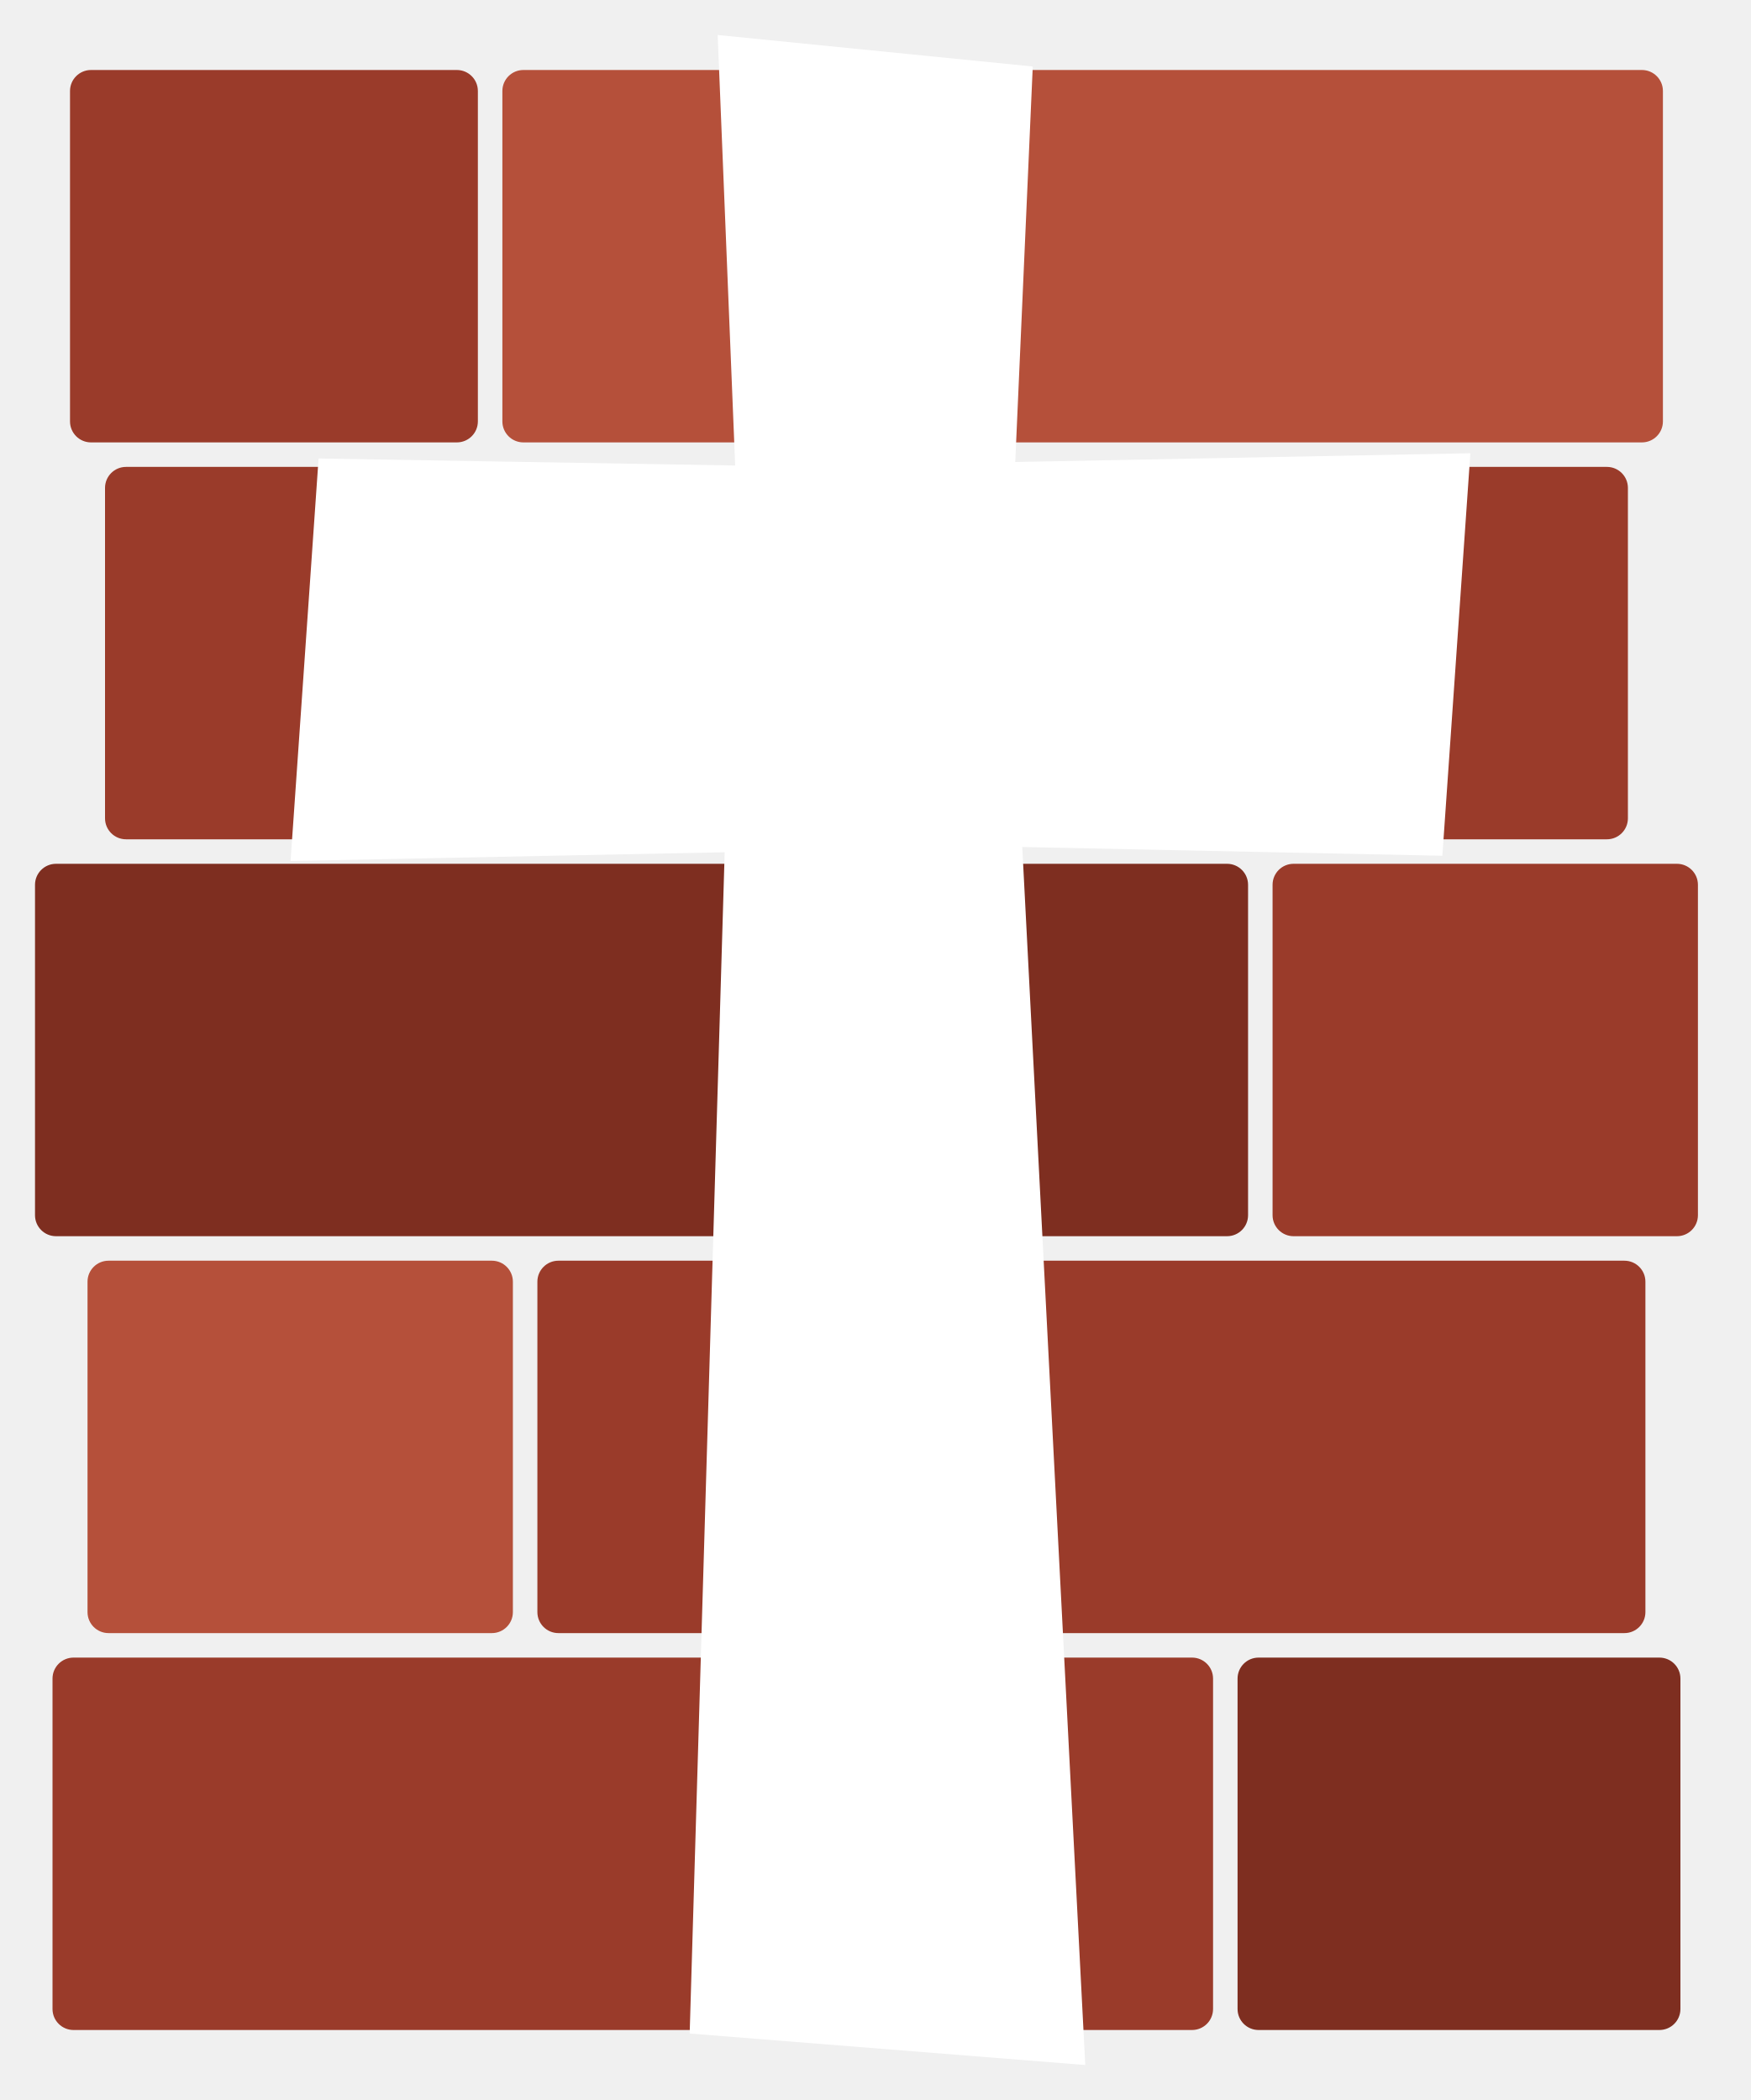
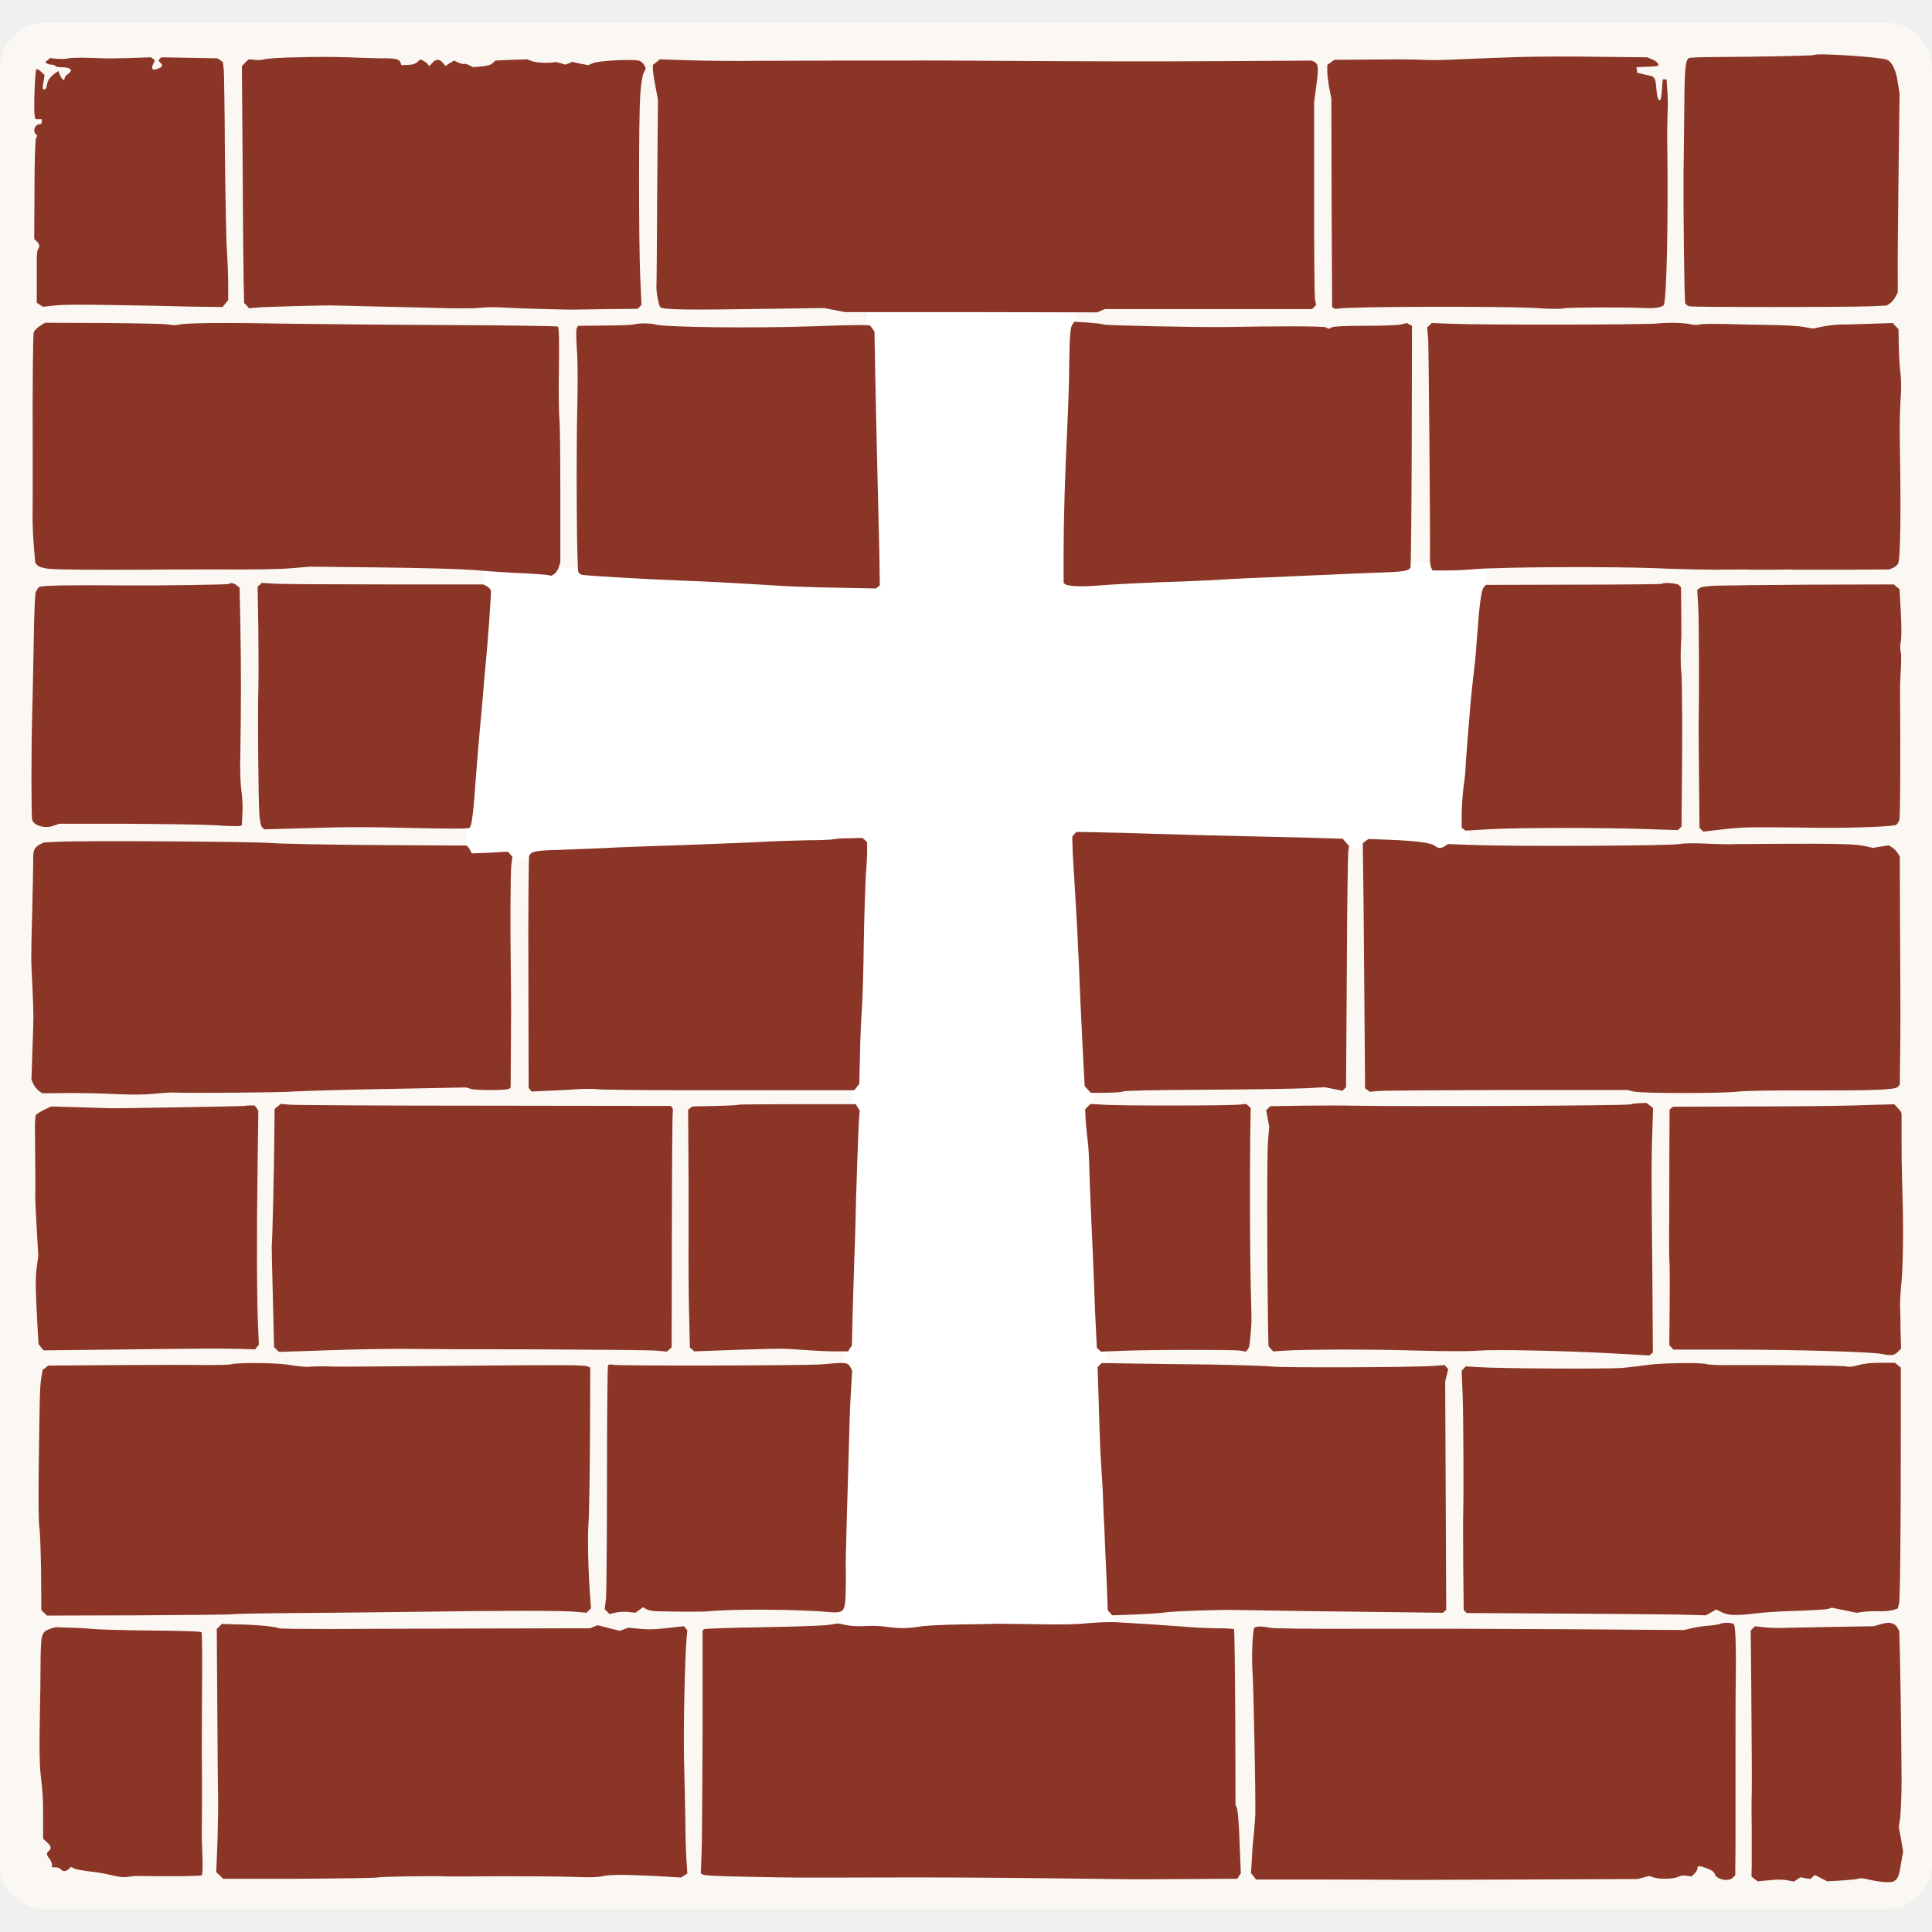
- <svg xmlns="http://www.w3.org/2000/svg" viewBox="0 0 100 120">
-   <rect x="4" y="4" width="23.3" height="21.28" rx="1.2" fill="#9A3B2A" />
-   <rect x="28.7" y="4" width="66.3" height="21.28" rx="1.2" fill="#B5503A" />
-   <rect x="6" y="26.68" width="87" height="21.28" rx="1.2" fill="#9A3B2A" />
-   <rect x="2" y="49.36" width="69.3" height="21.28" rx="1.2" fill="#7E2E20" />
-   <rect x="72.7" y="49.36" width="24.3" height="21.28" rx="1.2" fill="#9A3B2A" />
-   <rect x="5" y="72.04" width="24.3" height="21.28" rx="1.2" fill="#B5503A" />
-   <rect x="30.7" y="72.04" width="63.3" height="21.28" rx="1.2" fill="#9A3B2A" />
-   <rect x="3" y="94.72" width="66.3" height="21.28" rx="1.2" fill="#9A3B2A" />
-   <rect x="70.7" y="94.72" width="25.3" height="21.28" rx="1.2" fill="#7E2E20" />
-   <path d="M 41 2 L 59 3.8 L 58 26.4 L 84 25.9 L 82.4 48.9 L 58.4 48.4 L 62 118 L 39.4 116.2 L 41.4 48.7 L 16.6 49.2 L 18.2 26.2 L 42 26.6 Z" fill="#FFFFFF" />
+ <svg xmlns="http://www.w3.org/2000/svg" viewBox="0 -9 762 762">
+   <rect width="762" height="744" rx="18" fill="#FBF8F3" />
+   <path d="M 342.6 111.6 L 342 112.2 342 138.1 L 342 164.1 342.5 165.1 L 343.1 166.1 343 183 L 343 200 343.5 201 L 344.1 202.1 344.1 210.6 C 344.1 215.3, 343.9 219.3, 343.6 219.6 C 343.3 219.9, 338.4 220.1, 332.6 220.1 L 322.1 220.1 321 219.5 L 319.9 218.9 313.1 219 L 306.2 219.1 305.1 218.5 L 304 217.9 296.1 218 L 288.2 218.1 287.1 217.5 L 286 217 274.6 217 L 263.1 217.1 262 216.5 L 260.9 215.9 256.1 216 L 251.3 216.2 250.1 215.6 L 249 215 234 215 L 219.1 215.1 218.1 214.5 L 217.1 214 204.6 214 L 192.1 214 191.5 214.7 C 191.2 215.2, 191 216.5, 191.1 217.9 C 191.1 219.2, 190.9 220.8, 190.6 221.4 L 189.9 222.6 190 227.4 L 190.2 232.3 189.6 233.4 L 188.9 234.6 189 240.9 L 189.2 247.3 188.5 248.4 L 187.9 249.6 188.1 253.9 L 188.2 258.3 187.6 259.4 L 186.9 260.6 187 265.9 L 187.2 271.3 186.5 272.4 C 186.2 273.1, 186 274.6, 186.1 275.9 C 186.2 277.2, 185.9 278.8, 185.6 279.4 L 184.9 280.6 185 286.4 L 185.2 292.3 184.6 293.3 L 184 294.4 184 311.9 L 184 329.3 184.6 329.9 L 185.2 330.5 199.6 330.5 L 214.1 330.5 215.1 329.9 L 216.2 329.4 225.1 329.5 L 234 329.6 235 329 L 236.1 328.4 248 328.5 L 260 328.5 261.1 328 L 262.1 327.4 273.6 327.5 L 285 327.5 286.1 327 L 287.1 326.4 298.6 326.5 L 310 326.5 311.1 326 L 312.1 325.4 322.1 325.5 L 332.1 325.6 333.2 324.9 C 334.6 324, 338 324.1, 338.7 325.1 C 339.4 326.1, 339.4 329.9, 338.6 331.4 L 338 332.5 338 355 L 338.1 377.5 337.5 378.5 C 337.2 379.1, 337 381.4, 337.1 383.9 L 337.2 388.3 336.6 389.4 L 336 390.5 336 409.5 L 336.1 428.4 335.5 429.5 L 335 430.5 335 446 L 335.1 461.4 334.5 462.5 L 334 463.5 334 478 L 334.1 492.4 333.5 493.5 L 333 494.5 333 513.5 L 333.1 532.4 332.5 533.5 L 332 534.5 332 548 L 332.1 561.4 331.5 562.4 L 331 563.4 331 598.9 L 331 634.3 331.6 634.9 L 332.2 635.5 351.6 635.5 L 371.1 635.5 372 635 L 373 634.5 405.2 634.5 L 437.5 634.5 438.5 633.5 L 439.5 632.5 439.5 614.5 L 439.5 596.4 438.9 595.4 L 438.4 594.4 438.5 583.9 L 438.6 573.5 437.9 572.4 L 437.3 571.3 437.5 564.9 L 437.6 558.6 437 557.5 L 436.4 556.4 436.5 539 L 436.5 521.5 436 520.4 L 435.4 519.3 435.5 510.4 L 435.6 501.5 435 500.5 L 434.4 499.4 434.5 488.4 L 434.6 477.5 434 476.4 L 433.4 475.3 433.5 467.9 L 433.6 460.6 433 459.5 L 432.4 458.4 432.5 448.4 L 432.6 438.5 432 437.4 L 431.4 436.4 431.5 426.4 L 431.6 416.5 431 415.4 L 430.4 414.4 430.5 404.4 L 430.6 394.5 430 393.4 L 429.4 392.3 429.5 385.4 L 429.6 378.6 429 377.5 L 428.4 376.4 428.5 365.4 L 428.6 354.5 428 353.4 L 427.4 352.3 427.5 343.9 L 427.6 335.5 427 334.4 C 426.4 333.4, 426.1 323.2, 426.6 322.7 C 426.8 322.6, 432.4 322.4, 439.2 322.4 L 451.5 322.4 452.5 323 L 453.5 323.5 474 323.5 L 494.4 323.4 495.5 324 L 496.5 324.5 511 324.5 L 525.4 324.4 526.5 325 L 527.5 325.5 540 325.5 L 552.4 325.4 553.4 326 L 554.4 326.5 566.4 326.5 L 578.4 326.5 579 325.8 L 579.6 325.1 579.5 317.6 L 579.4 310.2 580 309.1 L 580.6 307.9 580.5 302.6 L 580.3 297.3 581 296.1 L 581.6 294.9 581.4 291.1 L 581.3 287.3 581.9 286.1 L 582.6 284.9 582.5 279.6 L 582.3 274.3 583 273.1 C 583.3 272.4, 583.5 270.9, 583.4 269.6 C 583.3 268.3, 583.6 266.7, 583.9 266.1 L 584.6 264.9 584.5 260.1 L 584.3 255.3 584.9 254.1 L 585.6 252.9 585.5 247.6 L 585.3 242.3 585.9 241.2 L 586.5 240.1 586.5 227.1 L 586.5 214.2 585.9 213.6 L 585.3 213 565.9 213 L 546.4 213 545.4 213.5 L 544.4 214.1 531.5 214 L 518.5 214 517.4 214.5 L 516.3 215.1 507.4 215 L 498.5 214.9 497.4 215.5 L 496.3 216.1 486.9 216 L 477.5 215.9 476.4 216.5 L 475.4 217.1 465.4 217 L 455.5 216.9 454.4 217.5 L 453.4 218.1 442.9 218 L 432.5 217.9 431.4 218.6 C 430 219.3, 423.6 219.3, 422.9 218.6 L 422.4 218.1 422.4 207.1 L 422.4 196.1 423 195 L 423.5 194 423.5 181 L 423.4 168.1 424 167.1 L 424.5 166.1 424.5 139.1 L 424.5 112.2 423.9 111.6 L 423.3 111 383.3 111 L 343.2 111 342.6 111.6" fill="#FFFFFF" />
+   <path d="M 715.4 12.7 C 715.1 13, 693.8 13.4, 676.3 13.5 C 671 13.5, 666.5 13.7, 666.1 13.9 C 664.7 14.8, 664.4 18.5, 664.3 33.8 C 664.2 42.3, 664.1 53.9, 664 59.5 C 663.9 75.2, 664.3 109.6, 664.7 110.6 C 664.9 111.1, 665.6 111.6, 666.2 111.8 C 667.3 112.2, 726.8 112.2, 738 111.8 L 744.2 111.5 745.5 110.6 C 746.2 110.1, 747.2 108.9, 747.6 108 L 748.5 106.3 748.5 99.5 C 748.4 95.8, 748.6 78.1, 748.8 60.3 L 749.2 27.8 748.5 23.5 C 747.9 18.9, 746.3 15.6, 744.4 14.6 C 742 13.5, 716.4 11.8, 715.4 12.7 M 117.3 13.6 C 110.9 13.7, 105 14.1, 104.2 14.4 C 103.3 14.7, 101.6 14.8, 100.4 14.6 L 98.1 14.4 96.7 15.7 L 95.4 17.1 95.7 55.7 C 95.8 76.9, 96 97.9, 96.1 102.4 L 96.3 110.5 97.3 111.5 L 98.2 112.6 101.2 112.3 C 104 112, 130.2 111.3, 132 111.5 C 132.4 111.5, 137.9 111.6, 144.3 111.8 C 150.6 111.9, 162.3 112.2, 170.4 112.4 C 179.5 112.7, 186.6 112.7, 189.4 112.4 C 191.8 112.1, 195.8 112.1, 198.3 112.3 C 203.2 112.6, 223.4 113.2, 227 113.1 C 228.2 113.1, 234.2 113, 240.4 112.9 L 251.5 112.8 252.3 112 L 253 111.2 252.5 100 C 251.9 85.7, 251.9 38, 252.5 28.8 C 252.8 24.3, 253.3 21.1, 253.8 19.9 L 254.7 18 254.1 16.7 C 253.8 16, 252.9 15.3, 252.2 15 C 250.1 14.2, 236.2 14.9, 233.9 15.9 L 232 16.7 228.8 16.1 L 225.7 15.4 224.3 16 L 222.9 16.5 221.1 15.9 C 220.1 15.6, 219 15.4, 218.8 15.5 C 217 16, 211.5 15.8, 209.8 15.1 L 207.9 14.4 201.6 14.6 L 195.4 14.9 194.3 15.9 C 193.6 16.6, 192.2 17, 189.9 17.2 L 186.6 17.5 185 16.7 C 184.2 16.3, 183.3 16.1, 183 16.2 C 182.8 16.4, 181.8 16.1, 180.8 15.7 L 179.1 14.9 177.4 15.9 L 175.7 17 174.6 15.7 C 173.2 14.2, 172 14.2, 170.5 15.8 L 169.3 17.1 168.8 16.4 C 168.3 15.7, 166.4 14.5, 165.8 14.5 C 165.7 14.5, 165.1 14.9, 164.6 15.5 C 164 16.1, 162.9 16.5, 161 16.6 L 158.3 16.7 158 15.7 C 157.5 14.3, 155.8 13.9, 150.3 14 C 147.8 14, 141.9 13.8, 137.3 13.6 C 132.6 13.4, 123.6 13.4, 117.3 13.6 M 598.8 13.5 C 591.9 13.7, 582.4 14.1, 577.8 14.3 C 567.2 14.8, 565.7 14.8, 558.3 14.5 C 555 14.4, 546.4 14.4, 539.3 14.5 L 526.3 14.6 524.9 15.6 L 523.5 16.6 523.5 19.2 C 523.5 20.6, 523.9 23.6, 524.3 25.8 L 525.1 29.8 525.2 70.9 L 525.4 112.1 526.1 112.6 C 526.4 112.8, 527.3 112.9, 528 112.7 C 531.6 111.9, 592.2 111.7, 605.9 112.5 C 611.8 112.9, 615.7 112.9, 616.9 112.6 C 618.4 112.2, 641.5 112.1, 649 112.5 C 652.4 112.7, 655.6 112.2, 656.2 111.3 C 657.3 109.9, 658 79, 657.6 48.8 C 657.5 44.4, 657.6 38.5, 657.7 35.8 C 657.9 33, 657.8 28.8, 657.6 26.5 L 657.3 22.3 656.5 22.3 L 655.8 22.3 655.5 26.1 C 655.4 28.2, 655.1 30.1, 654.9 30.3 C 654.1 31, 653.6 29.8, 653.3 26.2 C 653 21.9, 652.6 21.2, 650.6 20.8 C 649.9 20.7, 648.5 20.4, 647.5 20.1 L 645.8 19.7 645.6 18.6 L 645.4 17.5 647.8 17.4 C 650.5 17.3, 652.4 17.2, 653.4 17.1 C 654.8 16.9, 653.9 15.4, 651.8 14.5 L 649.7 13.6 630.5 13.4 C 619.9 13.2, 605.6 13.3, 598.8 13.5 M 27 14 C 26 14.3, 24 14.3, 22.5 14.2 L 19.8 13.9 18.8 14.7 L 17.8 15.5 18.5 16 C 18.9 16.3, 19.7 16.5, 20.3 16.5 C 20.9 16.5, 21.6 16.7, 21.8 17 C 21.9 17.3, 22.9 17.5, 23.9 17.5 C 27.9 17.5, 29.1 18.6, 26.8 20.2 C 26.1 20.7, 25.5 21.4, 25.5 21.8 C 25.5 23.1, 24.5 22.5, 23.7 20.7 L 23 19 21.3 20.2 C 19.5 21.6, 18.6 23.1, 18.4 25 C 18.3 25.7, 17.9 26.3, 17.5 26.3 C 16.7 26.3, 16.7 25.8, 17.3 22.4 L 17.6 20.6 16.2 19.3 C 15.3 18.4, 14.7 18.1, 14.3 18.5 C 13.8 19, 13.2 34.8, 13.7 36.7 L 14 38 15.3 38 L 16.5 38 16.5 39 C 16.5 39.6, 16.2 40, 15.6 40 C 13.8 40, 12.8 42.6, 14.1 43.9 L 14.7 44.5 14.2 45.6 C 13.9 46.3, 13.6 54.2, 13.6 66 L 13.5 85.3 14.5 86.2 C 15.6 87.3, 15.8 88.5, 15 89.3 C 14.6 89.7, 14.4 92.2, 14.5 96.3 C 14.5 99.9, 14.5 104.5, 14.5 106.6 L 14.5 110.4 15.7 111.2 L 16.9 112 21.6 111.5 C 24.7 111.1, 32.5 111.1, 43.3 111.3 C 52.6 111.4, 66.5 111.7, 74 111.9 L 87.8 112.1 88.9 110.7 L 90 109.4 90 103.5 C 90 100.4, 89.8 94.2, 89.5 90 C 89.2 85.7, 88.9 68.3, 88.7 51.3 C 88.6 34.2, 88.4 19.2, 88.2 17.9 L 87.9 15.5 86.8 14.7 L 85.7 14 74.6 13.8 L 63.6 13.6 63 14.2 L 62.5 14.9 63.2 15.7 C 64.3 16.7, 64.2 17.3, 62.7 17.9 C 60.2 19.1, 59.3 18.3, 60.6 15.9 L 61.1 14.8 60.3 14.2 L 59.5 13.6 50.9 13.9 C 46.1 14, 41.7 14.1, 41 14 C 40.3 14, 37.3 13.9, 34.3 13.8 C 31.2 13.7, 28 13.8, 27 14 M 258.9 15.5 L 257.5 16.6 257.5 18.2 C 257.5 19, 257.9 22.1, 258.5 25 L 259.5 30.3 259.2 66.3 C 259.1 86.1, 259 102.9, 258.9 103.8 C 258.8 106.1, 259.8 111.5, 260.4 112.1 C 261.5 113.2, 270.1 113.3, 302.9 112.8 L 325.1 112.5 329.2 113.3 L 333.3 114.1 383 114.1 L 432.8 114.2 434.3 113.5 L 435.8 112.9 476.6 112.9 L 517.5 112.9 518.3 112.1 L 519.1 111.3 518.7 109.3 C 518.4 108.2, 518.3 90.2, 518.3 69.3 L 518.3 31.3 519.2 24.6 C 520.1 17.6, 520 16.3, 518.4 15.4 L 517.3 14.9 485.5 15.1 C 449.4 15.3, 432.1 15.2, 393.5 15 C 378.5 14.9, 362.3 14.8, 357.5 14.9 C 352.7 14.9, 340.4 14.9, 330.3 14.9 C 320.1 14.9, 305.6 15, 298 15 C 290.4 15.1, 278.9 15, 272.3 14.8 L 260.3 14.4 258.9 15.5 M 15.7 119.6 C 14.6 120.3, 13.5 121.4, 13.3 122.1 C 13 123.4, 12.8 143.3, 12.9 167.8 C 12.9 176.3, 12.9 185.1, 12.9 187.3 C 12.8 195.6, 12.8 199, 13.3 205.9 L 13.9 213 14.7 213.9 C 15.2 214.5, 16.7 215, 18.9 215.3 C 22 215.7, 37.8 215.8, 58.3 215.7 C 63.2 215.6, 76.4 215.6, 87.5 215.6 C 99.7 215.7, 110.6 215.5, 115 215.1 L 122.3 214.5 150 214.8 C 167.1 215, 181.1 215.4, 186.5 215.8 C 191.3 216.2, 199.3 216.8, 204.3 217 C 209.3 217.2, 214.3 217.6, 215.5 217.7 L 217.5 218.1 218.7 217.3 C 219.3 216.9, 220.1 215.7, 220.4 214.7 L 221 212.7 221 186.7 C 221 172.4, 220.9 158.5, 220.6 155.8 C 220.4 153, 220.3 145.7, 220.4 139.5 C 220.6 124.2, 220.5 120.3, 220 119.8 C 219.8 119.6, 199.8 119.3, 175.7 119.2 C 151.5 119.1, 124.8 118.8, 116.3 118.7 C 88.3 118.2, 73.1 118.3, 70.3 119.1 C 69.5 119.3, 67.8 119.3, 66.6 119 C 65.3 118.7, 53.8 118.5, 41 118.4 L 17.8 118.3 15.7 119.6 M 423.2 118.6 C 422.1 119.9, 421.9 122.8, 421.7 134.8 C 421.7 141.4, 421.3 151.9, 421 158.3 C 420 178.8, 419.5 196.5, 419.5 208.8 L 419.5 220.9 420.1 221.4 C 421.2 222.2, 426.1 222.5, 432.3 222 C 438.3 221.5, 453 220.7, 467.5 220.3 C 471.8 220.1, 479 219.8, 483.5 219.5 C 488 219.2, 494.7 218.9, 498.3 218.8 C 501.8 218.6, 512.1 218.2, 521 217.8 C 529.9 217.4, 540.9 216.9, 545.3 216.8 C 553.2 216.5, 555.5 216.2, 556.3 214.9 C 556.5 214.6, 556.7 193, 556.8 166.9 L 556.9 119.5 555.9 119 L 554.9 118.4 552.4 119 C 551.1 119.3, 544.7 119.5, 538.2 119.5 C 530.4 119.5, 526.1 119.7, 525.3 120.1 L 524 120.7 522.9 120.1 C 521.9 119.6, 503.3 119.6, 482.3 120 C 472.6 120.1, 436.5 119.4, 435.3 119 C 434.6 118.7, 431.6 118.4, 428.8 118.2 L 423.7 117.9 423.2 118.6 M 653.5 118.6 C 648.1 119.1, 584.4 119.2, 572.5 118.7 L 564.7 118.4 563.8 119.3 L 562.9 120.1 563.3 124.9 C 563.5 128.8, 564.1 196.8, 564 210.6 C 563.9 212.4, 564.2 214.4, 564.5 215 L 565 216 570.4 216 C 573.3 216, 578.3 215.8, 581.5 215.5 C 592 214.6, 635.2 214.4, 652.9 215.1 C 661.9 215.5, 673 215.7, 677.5 215.7 C 682 215.6, 688.2 215.6, 691.3 215.7 C 694.3 215.7, 698.7 215.7, 701 215.7 C 703.3 215.6, 706.6 215.6, 708.3 215.7 C 709.9 215.7, 718.9 215.7, 728.2 215.7 L 745.1 215.6 746.6 215 C 747.4 214.6, 748.3 213.9, 748.6 213.3 C 749.6 211.6, 749.8 192.9, 749.3 164 C 749.2 158.9, 749.4 152, 749.6 148.6 C 749.9 144.3, 749.9 141.2, 749.6 138.6 C 749.3 136.5, 749 131.6, 748.9 127.8 L 748.8 120.8 747.6 119.6 L 746.5 118.4 737.9 118.7 C 733.1 118.9, 727.8 119, 726 119 C 724.2 119, 721 119.4, 718.9 119.8 L 715.1 120.6 711.7 120 C 709.8 119.6, 704.4 119.3, 699.8 119.2 C 695.1 119.1, 686.8 119, 681.4 118.8 C 676 118.7, 670.9 118.7, 670.2 119 C 669.4 119.2, 668.1 119.2, 667.3 119 C 664.6 118.3, 658.3 118.1, 653.5 118.6 M 249.8 119 C 248.9 119.2, 243.7 119.4, 238.1 119.4 L 228 119.5 227.5 120.4 C 227.2 121.1, 227.2 123.7, 227.5 128.6 C 227.9 132.9, 227.9 141.8, 227.7 151 C 227.2 171.2, 227.5 215.5, 228.1 216.6 C 228.3 217.1, 229 217.6, 229.6 217.7 C 231.2 218.1, 255.8 219.5, 269 220 C 279.4 220.4, 284.2 220.6, 307 222 C 311.5 222.3, 322.1 222.7, 330.4 222.8 L 345.5 223.1 346.2 222.5 L 347 221.9 346.8 208.3 C 346.6 200.9, 346.3 185.8, 346 174.8 C 345.7 163.8, 345.4 147.3, 345.2 138.3 L 344.9 121.8 344 120.5 L 343.1 119.3 338.7 119.2 C 336.2 119.2, 328.1 119.4, 320.5 119.7 C 297.4 120.5, 262.5 120.1, 258.5 119 C 256.5 118.4, 251.9 118.4, 249.8 119 M 90.4 221.3 C 90 221.6, 65.2 222, 48.8 221.9 C 27.6 221.7, 16.6 221.9, 15.5 222.5 C 15 222.8, 14.3 223.9, 14 224.9 C 13.8 225.9, 13.4 234.6, 13.3 244.3 C 13.1 253.9, 12.9 266.4, 12.7 272 C 12.3 286.7, 12.3 313.1, 12.7 314.4 C 13.5 316.7, 17.8 317.9, 21.1 316.7 L 23.3 315.9 50 315.9 C 64.7 316, 80.5 316.2, 85.1 316.5 C 89.7 316.8, 93.9 316.9, 94.4 316.8 L 95.4 316.5 95.6 311.9 C 95.8 309.3, 95.6 305.3, 95.2 302.8 C 94.8 299.8, 94.6 294.7, 94.8 287.5 C 95.1 268.5, 95.1 252.6, 94.8 237.5 L 94.5 222.8 93.4 221.9 C 92.4 221, 90.9 220.7, 90.4 221.3 M 102.4 221.7 L 101.6 222.4 101.9 239.3 C 102 248.6, 102 259.2, 101.9 262.8 C 101.6 272.8, 101.9 307.2, 102.3 312.2 C 102.5 315, 102.9 316.8, 103.4 317.3 L 104.2 318.1 115.2 317.8 C 136.1 317.1, 143.3 317.1, 163.9 317.6 C 178.4 317.9, 184.8 317.9, 185.2 317.5 C 186.1 316.8, 186.8 310.7, 187.7 297.5 C 188.2 291.6, 188.8 283.4, 189.2 279.3 C 189.6 275.1, 190.2 268.7, 190.5 265 C 190.8 261.3, 191.2 256.1, 191.5 253.5 C 192.4 244.6, 193.8 224.8, 193.6 223.9 C 193.5 223.4, 192.7 222.6, 192 222.2 L 190.6 221.5 151.9 221.5 C 130.7 221.5, 111 221.4, 108.2 221.2 L 103.2 220.9 102.4 221.7 M 655.4 221.3 C 655.2 221.4, 639.6 221.6, 620.6 221.6 L 586 221.7 585.3 222.5 C 584.2 223.8, 583.5 229, 582.5 243 C 582.3 246.2, 581.9 250.9, 581.6 253.5 C 580.6 261.9, 579.9 268.6, 579.5 274.5 C 579.2 277.7, 578.8 283.2, 578.5 286.8 C 578.2 290.3, 578 293.8, 578 294.4 C 578 295.1, 577.7 298.3, 577.2 301.7 C 576.8 305, 576.5 309.9, 576.5 312.5 L 576.5 317.4 577.2 318 L 578 318.6 588.3 318 C 600.6 317.4, 631.9 317.4, 649.3 318 L 661.8 318.4 662.5 317.7 L 663.2 317 663.3 306.4 C 663.6 283.5, 663.5 258.1, 663.1 255.8 C 662.8 253.6, 662.8 247.2, 663.1 243 C 663.2 242.3, 663.1 237.4, 663.1 232.2 L 663 222.6 662.2 221.8 C 661.5 221, 656 220.6, 655.4 221.3 M 676.7 222 C 672.8 222.2, 670.9 222.5, 670.3 223 L 669.4 223.7 669.8 230.2 C 670.1 235.5, 670.2 265.7, 670 274.3 C 669.9 275.4, 670 285.5, 670.1 296.9 L 670.3 317.5 671 318.2 L 671.8 319 676 318.5 C 684.9 317.4, 688.5 317.2, 698 317.3 C 703.4 317.3, 712.1 317.4, 717.5 317.5 C 730.8 317.6, 747.1 317, 747.9 316.3 C 748.3 316, 748.8 315.2, 749.1 314.5 C 749.5 313.5, 749.6 288.3, 749.4 262 C 749.4 261.3, 749.5 258.2, 749.7 255 C 749.9 251.8, 749.9 248.6, 749.6 247.8 C 749.4 247, 749.4 245.4, 749.7 244 C 750 242.4, 750 238.4, 749.7 232.5 L 749.2 223.4 748.1 222.5 L 746.9 221.5 714.6 221.6 C 696.8 221.7, 679.8 221.9, 676.7 222 M 423.7 320 L 422.9 321 423.1 327.6 C 423.3 331.3, 423.8 339.4, 424.2 345.8 C 424.6 352.1, 425.2 363.4, 425.5 371 C 425.8 378.6, 426.4 392.6, 426.9 402.1 L 427.8 419.4 429 420.7 L 430.2 422 435.8 422 C 438.9 422, 442.1 421.8, 442.8 421.5 C 443.7 421.1, 455.7 420.9, 476.2 420.8 C 493.8 420.7, 511.5 420.4, 515.4 420.2 L 522.5 419.8 526 420.5 L 529.5 421.2 530.2 420.5 L 530.9 419.8 531.2 374 C 531.3 348.8, 531.6 327.4, 531.8 326.5 L 532.1 324.7 530.8 323.2 L 529.6 321.8 516.2 321.4 C 484.9 320.7, 461.7 320.1, 453 319.8 C 447.9 319.6, 439.4 319.4, 434.2 319.3 L 424.6 319.1 423.7 320 M 328.8 322 C 327.9 322.2, 323.5 322.4, 319 322.4 C 314.5 322.5, 306.6 322.7, 301.5 323 C 296.4 323.3, 282 323.8, 269.5 324.3 C 257 324.7, 242.8 325.2, 238 325.5 C 233.2 325.7, 225.3 326, 220.5 326.2 C 211.3 326.4, 209.3 326.8, 208.7 328.7 C 208.5 329.3, 208.3 350.1, 208.4 374.9 L 208.5 420.1 209.1 420.8 L 209.6 421.5 216.2 421.2 C 219.8 421.1, 225 420.8, 227.8 420.6 C 230.5 420.4, 234 420.4, 235.5 420.6 C 237 420.8, 253.2 421, 271.5 421 C 289.8 421, 312 421, 320.8 421 L 336.9 421 337.9 419.8 L 338.9 418.5 339.2 406.6 C 339.3 400.1, 339.7 391.7, 340 388 C 340.2 384.3, 340.6 372.5, 340.7 361.8 C 340.9 351, 341.3 339.5, 341.5 336.1 C 341.8 332.7, 342 328.4, 342 326.6 L 342 323.2 341.1 322.3 L 340.2 321.5 335.2 321.6 C 332.5 321.6, 329.6 321.8, 328.8 322 M 538.6 322.7 L 537.5 323.6 537.8 346.7 C 537.9 359.4, 538.1 381.1, 538.2 395 L 538.4 420.2 539.3 420.9 L 540.3 421.6 543.5 421.3 C 545.3 421.1, 568.1 421, 594.3 420.9 L 641.8 420.9 644.3 421.5 C 647.4 422.3, 679.8 422.3, 686 421.5 C 688.5 421.2, 700.2 421, 714.5 421.1 C 740.9 421.1, 747.6 420.8, 748.6 419.6 L 749.3 418.8 749.4 409.8 C 749.6 398.4, 749.6 390.9, 749.4 356.5 L 749.3 328.7 748.4 327.4 C 747.9 326.6, 746.9 325.6, 746.2 325.2 L 745 324.4 741.8 324.9 L 738.7 325.4 735.5 324.7 C 732.2 323.9, 724.1 323.7, 703.3 323.8 C 698 323.8, 691.7 323.9, 689.3 323.9 C 686.8 323.9, 683.5 323.9, 682 324 C 680.5 324, 676 323.9, 672 323.7 C 667.5 323.5, 663.8 323.6, 662.3 323.9 C 659.2 324.6, 597.8 324.9, 581.9 324.3 L 571.1 323.9 569.9 324.7 C 568.4 325.7, 567.4 325.7, 565.9 324.6 C 564.5 323.4, 558.3 322.6, 547.5 322.2 L 539.8 321.9 538.6 322.7 M 22.8 323 L 17.3 323.3 15.6 324.1 C 13.4 325.4, 13 326.4, 13.1 330.8 C 13.1 333, 12.9 342, 12.7 350.8 C 12.2 369.5, 12.2 368.6, 12.8 380.5 C 13.3 392.3, 13.3 391.2, 12.8 405 L 12.4 416.8 13.2 418.6 C 13.7 419.6, 14.7 420.8, 15.4 421.3 L 16.7 422.2 26.2 422.1 C 31.5 422.1, 40.1 422.2, 45.3 422.5 C 51.8 422.8, 56.8 422.8, 60.6 422.4 C 63.7 422.1, 66.8 421.9, 67.5 421.9 C 76.4 422.2, 111.6 421.9, 115.8 421.5 C 118.8 421.3, 135.3 420.8, 152.6 420.5 L 183.9 419.9 185.8 420.5 C 188.2 421.1, 200 421.1, 200.8 420.4 L 201.4 419.9 201.5 404.3 C 201.6 395.8, 201.6 383.6, 201.5 377.3 C 201.2 355.8, 201.3 334.8, 201.7 331.9 L 202.1 329 201.2 327.9 L 200.3 326.9 193.2 327.3 L 186.1 327.6 185.3 326.1 C 184.8 325.2, 184.2 324.5, 183.9 324.5 C 183.5 324.5, 167.7 324.4, 148.8 324.3 C 129.8 324.2, 111 323.8, 107 323.5 C 99.5 322.9, 32.7 322.5, 22.8 323 M 642.8 426.6 C 640.9 427.1, 555.8 427.5, 534.3 427.1 C 529.6 427, 520.2 427, 513.4 427.1 L 501 427.3 500.2 428.1 L 499.4 428.9 500 432.2 L 500.6 435.4 500.1 441.3 C 499.7 446.6, 499.7 483.3, 500.1 511.8 L 500.3 521.9 501.2 523 L 502.2 524 506.7 523.7 C 514.7 523.2, 540.7 523.1, 559.5 523.7 C 570.7 524, 579.8 524, 583 523.7 C 589.4 523.2, 616.4 523.7, 636.2 524.8 L 650.6 525.6 651.2 525 L 651.9 524.5 651.7 492.6 C 651.5 475.1, 651.4 457.6, 651.4 453.8 C 651.4 449.9, 651.5 442.5, 651.7 437.4 L 652 428 650.7 427 L 649.4 426 647.1 426.1 C 645.8 426.1, 643.9 426.3, 642.8 426.6 M 109.5 427.4 L 108.3 428.4 108.2 438.8 C 108.1 453.8, 107.4 481.2, 107.2 481.6 C 107.1 481.7, 107.3 490.9, 107.6 502.1 L 108.1 522.3 109 523.2 L 110 524.2 128.4 523.6 C 138.5 523.2, 151.8 523, 158 523 C 164.2 523.1, 188.5 523.2, 212 523.2 C 235.5 523.3, 256.6 523.5, 258.9 523.7 L 263 524.1 263.9 523.3 L 264.9 522.4 265 477.3 C 265 452.5, 265.2 431.4, 265.3 430.4 C 265.5 429.3, 265.4 428.2, 265.1 427.8 L 264.5 427.2 191.1 427.1 C 150.8 427.1, 116.2 426.9, 114.2 426.7 L 110.7 426.4 109.5 427.4 M 291.4 426.7 C 291.3 426.9, 287.1 427.1, 282.1 427.2 L 273 427.4 272.2 428.1 L 271.4 428.7 271.5 443 C 271.6 450.8, 271.6 466.1, 271.6 477 C 271.5 487.9, 271.6 502.5, 271.8 509.6 L 272.1 522.5 273 523.2 L 273.8 524 289.8 523.4 C 309.9 522.8, 308 522.8, 316.5 523.4 C 320.5 523.7, 326.2 524, 329.1 524 L 334.5 524 335.2 522.8 L 336 521.7 336.2 512.5 C 336.3 507.4, 336.7 496.8, 336.9 489 C 337.2 481.2, 337.4 474.3, 337.4 473.8 C 337.5 465, 338.6 434.7, 338.8 432.3 L 339.1 429 338.3 427.8 L 337.5 426.5 314.6 426.5 C 302 426.5, 291.6 426.6, 291.4 426.7 M 429 427.5 L 428 428.5 428.2 432.9 C 428.4 435.3, 428.7 438.8, 429 440.8 C 429.3 442.7, 429.6 448.6, 429.7 454 C 429.9 459.4, 430.2 468.4, 430.5 474 C 430.8 479.6, 431.2 490.1, 431.5 497.3 C 431.7 504.4, 432.1 513, 432.3 516.4 L 432.6 522.6 433.4 523.3 L 434.2 524.1 442 523.8 C 452.4 523.3, 486.7 523.3, 489.3 523.7 L 491.3 524.1 492.1 523.3 C 492.6 522.8, 493 521, 493.2 517.7 C 493.7 511.5, 493.7 513.5, 493.3 498 C 493 485, 492.9 460.2, 493.1 438.9 L 493.3 428 492.4 427.2 L 491.5 426.4 488.6 426.7 C 484.6 427.1, 441.3 427.2, 435.2 426.7 L 430.1 426.4 429 427.5 M 731.5 427 C 725 427.2, 706.3 427.4, 689.8 427.4 L 659.9 427.5 659.2 428 L 658.5 428.6 658.4 449.9 C 658.4 461.7, 658.4 474, 658.3 477.3 C 658.3 480.6, 658.3 486.3, 658.5 490 C 658.6 493.7, 658.6 502.3, 658.5 509.2 L 658.4 521.6 659.2 522.4 L 660 523.3 683.1 523.3 C 708.3 523.3, 738.3 524.2, 742.1 525 C 745.9 525.8, 747.2 525.6, 748.5 524.2 L 749.8 522.9 749.6 516.2 C 749.6 512.5, 749.5 508, 749.4 506.1 C 749.4 504.3, 749.6 499.8, 750 496.3 C 750.6 489.1, 750.8 474, 750.3 460.5 C 750 449.1, 750 448.7, 750 439.3 C 750 434.9, 750 430.8, 750 430.3 C 750 429.8, 749.3 428.8, 748.5 428 L 747.1 426.5 745.2 426.6 C 744.1 426.6, 738 426.8, 731.5 427 M 96.5 427.2 C 96.3 427.3, 47.4 428.2, 43.5 428.1 C 42.8 428.1, 37.3 427.9, 31.2 427.7 L 20.2 427.4 17.4 428.7 C 15.8 429.5, 14.3 430.5, 14.1 430.9 C 13.9 431.4, 13.7 434.5, 13.8 437.8 C 13.9 444.4, 14 461.4, 13.9 463.8 C 13.9 464.6, 14.2 470, 14.5 475.8 L 15.1 486.3 14.5 490.8 C 13.9 495.1, 14 499.6, 14.8 514.4 L 15.2 521.1 16.2 522.4 L 17.2 523.6 43.7 523.3 C 76.3 522.9, 86.4 522.8, 94.4 523 L 100.6 523.2 101.4 522.2 L 102.1 521.3 101.8 514.3 C 101.3 504.6, 101.2 477, 101.6 450.9 L 101.9 429.1 101.2 428 L 100.4 427 98.6 427 C 97.5 427, 96.6 427.1, 96.5 427.2 M 91.2 529.1 C 90.4 529.3, 86.2 529.4, 81.8 529.4 C 77.4 529.3, 61.4 529.3, 46.4 529.4 L 19 529.6 17.9 530.5 L 16.8 531.3 16.3 534.5 C 15.7 538.4, 15.7 539.5, 15.3 568 C 15.1 581.8, 15.2 591.4, 15.5 593.2 C 15.8 594.9, 16.1 603, 16.2 611.1 L 16.3 626 17.4 627.1 L 18.5 628.2 54.8 628.1 C 74.8 628, 91.4 627.8, 91.6 627.7 C 91.9 627.5, 103.1 627.3, 116.7 627.2 C 130.2 627.1, 152.1 626.9, 165.3 626.7 C 197.8 626.2, 221.9 626.2, 227 626.7 L 231.3 627.1 232.2 626.2 L 233.1 625.3 232.8 621.3 C 232 610.8, 231.7 598.6, 232.1 591.8 C 232.4 587.6, 232.6 572.1, 232.7 557.3 L 232.8 530.4 231.9 530 C 230.7 529.3, 224.2 529.3, 177.3 529.7 C 154.2 529.9, 133.7 530.1, 131.8 530 C 129.8 529.9, 127.2 529.9, 126 529.9 C 124.8 529.9, 122.6 530, 121.3 530.1 C 119.9 530.1, 116.6 529.8, 114 529.3 C 109 528.5, 94 528.3, 91.2 529.1 M 324.5 529.1 C 318.8 529.6, 245 529.8, 242.1 529.3 C 240.8 529.1, 240 529.1, 239.8 529.5 C 239.6 529.8, 239.4 549.7, 239.4 573.8 C 239.4 597.8, 239.2 619.4, 239 621.6 L 238.5 625.7 239.5 626.7 L 240.4 627.6 243 627 C 244.4 626.7, 246.7 626.6, 248.1 626.8 L 250.6 627.1 252.1 626 L 253.6 624.9 255 625.7 C 255.8 626.1, 257.6 626.5, 259.1 626.5 C 266.5 626.7, 276.9 626.7, 278.3 626.6 C 288.3 625.5, 314.9 625.7, 326.9 626.8 C 330.9 627.2, 332.3 626.8, 332.9 625.1 C 333.5 623.6, 333.7 618.3, 333.6 611.3 C 333.5 608.8, 333.7 599, 334 589.5 C 334.3 580, 334.6 567.6, 334.8 562 C 334.9 556.4, 335.2 547.2, 335.5 541.7 L 336.1 531.6 335.5 530.4 C 334.3 528.3, 333.9 528.2, 324.5 529.1 M 433.7 529.4 L 432.9 530.2 433.3 542.5 C 433.5 549.2, 433.7 556.2, 433.8 558 C 433.8 559.8, 434.1 566, 434.5 571.8 C 434.9 577.5, 435.1 582.8, 435.1 583.5 C 435.1 584.2, 435.3 589.1, 435.6 594.5 C 435.8 599.9, 436.2 609.2, 436.5 615.2 L 436.9 626.1 437.8 627.1 L 438.7 628.1 447 627.8 C 451.5 627.6, 457.4 627.3, 460 626.9 C 464.4 626.4, 481.2 625.8, 488.3 626 C 505.9 626.3, 525.3 626.6, 545.2 626.8 L 569.1 627.1 569.7 626.5 L 570.4 626 570.2 580.9 L 570 535.8 570.6 533.4 L 571.2 531.1 570.5 530.2 L 569.8 529.4 565.8 529.7 C 559.3 530.3, 507.2 530.5, 502 530 C 499.4 529.7, 488.7 529.4, 478.3 529.2 C 467.8 529.1, 453.7 528.9, 446.9 528.8 L 434.5 528.6 433.7 529.4 M 649.5 529.4 C 647.4 529.7, 643.2 530.2, 640 530.5 C 634.2 531, 591.8 530.8, 582.9 530.2 L 578.1 529.9 577.3 530.8 L 576.5 531.6 576.9 541.7 C 577.2 550.4, 577.3 581.5, 577.1 588 C 577 589.2, 577.1 598.3, 577.1 608.1 L 577.3 626 577.9 626.6 L 578.5 627.2 614.6 627.4 C 634.5 627.5, 655.7 627.7, 661.8 627.8 L 672.8 628.1 674.8 627 L 676.9 625.8 679.1 626.9 C 681.8 628.2, 684.7 628.3, 693.8 627.2 C 697.3 626.8, 704.5 626.4, 709.8 626.3 C 715 626.1, 720 625.8, 720.9 625.6 L 722.5 625.1 727.4 626.1 L 732.3 627.1 735 626.7 C 736.5 626.5, 739.4 626.4, 741.4 626.5 C 743.4 626.5, 745.8 626.3, 746.8 626 L 748.5 625.4 749 623.6 C 749.4 621.8, 749.7 598.8, 749.7 553.6 L 749.7 530.4 748.5 529.4 L 747.4 528.5 741.8 528.5 C 737.9 528.5, 735.3 528.8, 733 529.4 C 730.7 530.1, 729.2 530.2, 728 529.9 C 726.4 529.6, 702.2 529.3, 682.3 529.4 C 678.2 529.5, 674 529.3, 673 529 C 670.5 528.3, 653.9 528.6, 649.5 529.4 M 429 631.2 C 424.7 631.7, 418.4 631.8, 408.5 631.6 C 400.7 631.5, 393.7 631.4, 393 631.4 C 392.3 631.5, 385.9 631.6, 378.8 631.7 C 371.6 631.8, 364.2 632.2, 362.3 632.6 C 357.9 633.3, 353.7 633.3, 349.5 632.6 C 347.6 632.3, 344.4 632.2, 341.9 632.3 C 339 632.5, 336.2 632.4, 334 632 L 330.5 631.3 326.6 631.9 C 324.4 632.2, 313 632.6, 300.5 632.8 C 288 633, 278 633.3, 277.7 633.6 L 277.1 634 277.1 674.4 C 277 696.6, 276.9 718.1, 276.7 722.3 L 276.4 729.8 277.1 730.3 C 277.5 730.7, 283.2 731, 294.3 731.2 C 314.6 731.6, 309.5 731.6, 348.5 731.5 C 366.5 731.4, 395.2 731.6, 412.3 731.8 C 429.3 732, 444.8 732.2, 446.8 732.2 C 448.7 732.2, 458.7 732.2, 469.1 732.1 L 488 732 488.7 730.9 L 489.4 729.8 488.9 717.8 C 488.7 710.8, 488.2 705.1, 487.9 704.3 L 487.3 702.8 487.2 668.3 C 487.1 649.4, 486.9 633.7, 486.7 633.6 C 486.6 633.4, 483.6 633.2, 480.1 633.2 C 476.6 633.2, 470.3 632.9, 466 632.5 C 458 631.9, 447.5 631.2, 439.8 630.8 C 437.3 630.7, 432.4 630.9, 429 631.2 M 678 631.6 C 677.3 631.8, 675.4 632.1, 673.8 632.2 C 672.1 632.3, 669.3 632.7, 667.5 633.1 L 664.3 633.9 620.8 633.6 C 596.8 633.5, 576.2 633.4, 575 633.4 C 573.8 633.4, 557 633.4, 537.8 633.4 C 516.4 633.5, 502 633.3, 500.8 633 C 498 632.3, 495.1 632.4, 494.7 633.1 C 494 634.3, 493.6 644.7, 494 650.3 C 494.4 655, 495.3 700.4, 495.1 707 C 495 708.2, 494.8 711.7, 494.5 714.8 C 494.1 717.8, 493.8 722.4, 493.7 725 L 493.4 729.8 494.4 731 L 495.4 732.3 521.6 732.3 C 536 732.3, 548.4 732.4, 549.3 732.4 C 550.1 732.5, 572.2 732.4, 598.4 732.3 L 646 732.1 648.2 731.5 L 650.4 730.9 652 731.4 C 654.4 732.3, 660.3 732.1, 662 731.2 C 663 730.7, 664.1 730.6, 665.3 730.8 L 667.1 731.1 668.3 730 C 669 729.3, 669.5 728.4, 669.5 727.9 C 669.5 726.9, 669.8 726.8, 672.1 727.5 C 674.8 728.4, 676 729.1, 676.3 730.1 C 677 732.3, 681.7 733.3, 683.4 731.6 L 684.4 730.6 684.5 717.7 C 684.5 710.6, 684.5 695.2, 684.5 683.5 C 684.5 671.8, 684.5 658.5, 684.6 654 C 684.8 641.2, 684.5 632.4, 683.9 631.7 C 683.3 630.9, 679.8 630.8, 678 631.6 M 741.1 631.8 L 739 632.4 721.1 632.7 C 711.3 632.9, 702.2 633.1, 701 633.1 C 699.8 633.1, 697.3 633, 695.5 632.8 L 692.2 632.4 691.4 633.2 L 690.5 634.1 690.7 654.2 C 690.9 683.8, 691 691.1, 690.9 698 C 690.8 701.4, 690.8 708.2, 690.9 713 C 690.9 717.8, 690.9 723.9, 690.9 726.4 L 690.8 731.1 692 732.1 L 693.3 733 697.8 732.6 C 700.7 732.2, 703.1 732.3, 704.9 732.6 L 707.5 733.1 708.8 732.3 L 710.1 731.4 712.1 731.8 L 714.1 732.1 714.9 731.3 L 715.8 730.5 718.3 731.8 L 720.7 733 726.2 732.7 C 729.3 732.5, 732.2 732.2, 732.9 732 C 733.5 731.7, 735 731.8, 736.6 732.2 C 740.8 733.3, 745.7 733.7, 746.9 733 C 748.5 732.2, 749 731, 749.8 725.9 L 750.6 721.3 749.8 716.4 L 748.9 711.5 749.5 707.6 C 749.7 705.5, 750 698.8, 750 692.8 C 749.9 672.2, 749.4 642.2, 749.1 634.6 C 749 634, 748.4 632.9, 747.8 632.2 C 746.4 630.8, 744.5 630.7, 741.1 631.8 M 86.5 632.5 L 85.5 633.5 85.7 662.9 C 85.8 679, 85.9 694.8, 86 698 C 86.1 701.2, 86 709.5, 85.8 716.6 L 85.3 729.4 86.7 730.7 L 88 732 117.6 732 C 133.9 731.9, 148 731.7, 149 731.5 C 150.5 731.1, 172 730.8, 176.8 731.1 C 177.6 731.1, 187.5 731.1, 198.8 731 C 210 731, 222.8 731.1, 227.1 731.3 C 232.4 731.5, 235.7 731.4, 237.1 731.1 C 240.1 730.3, 246 730.3, 258.2 730.9 L 268.6 731.5 269.9 730.7 L 271.1 729.9 270.7 723.8 C 270.5 720.5, 270.3 713.6, 270.3 708.5 C 270.2 703.4, 270 693.1, 269.8 685.5 C 269.5 673, 270.1 644.9, 270.8 637.1 L 271.1 634 270.4 633.2 L 269.8 632.4 266.8 632.7 C 258.5 633.7, 256.4 633.8, 252.3 633.4 L 247.8 633 246.1 633.6 L 244.4 634.2 240 633.1 L 235.7 632 234.2 632.6 L 232.8 633.2 190.5 633.3 C 167.3 633.4, 139.7 633.4, 129.3 633.5 C 118.9 633.5, 110.2 633.4, 109.9 633.2 C 108.9 632.6, 102.3 631.9, 94.9 631.7 L 87.5 631.5 86.5 632.5 M 20.5 633.2 C 17.5 634.2, 16.9 634.7, 16.4 637.3 C 16.2 638.6, 16 642.8, 16 646.5 C 16 650.2, 15.9 660.6, 15.7 669.5 C 15.5 680, 15.6 687.4, 16 690.5 C 16.9 698.6, 17 699.5, 17 708 L 17 716.2 18.5 717.6 C 20.2 719.1, 20.4 720.1, 19.3 721 C 18.2 721.8, 18.3 722.6, 19.5 724.1 C 20.1 724.8, 20.5 725.9, 20.5 726.5 L 20.5 727.5 21.9 727.5 C 22.7 727.5, 23.7 727.8, 24 728.3 C 24.8 729.2, 25.9 729.2, 27.1 728.2 L 28 727.3 29.4 728 C 30.1 728.3, 32.7 728.8, 35.2 729.1 C 37.7 729.3, 41.6 730, 44 730.6 C 46.9 731.3, 48.8 731.5, 50.2 731.3 C 51.3 731.1, 52.9 730.9, 53.8 730.9 C 67.3 731.1, 79.2 731, 79.6 730.6 C 79.9 730.3, 80 726.9, 79.8 722.2 C 79.6 717.8, 79.5 712.9, 79.6 711.3 C 79.7 707.5, 79.7 691.2, 79.6 683.3 C 79.6 680, 79.6 667.8, 79.7 656.3 C 79.8 644.7, 79.7 635, 79.5 634.8 C 79.2 634.4, 72 634.2, 59.4 634.1 C 48.6 634, 38.4 633.7, 36.8 633.5 C 35.1 633.3, 31.7 633.1, 29.1 633 C 26.6 633, 24 632.9, 23.4 632.8 C 22.8 632.7, 21.5 632.8, 20.5 633.2" fill="#8A3526" fill-rule="evenodd" />
</svg>
